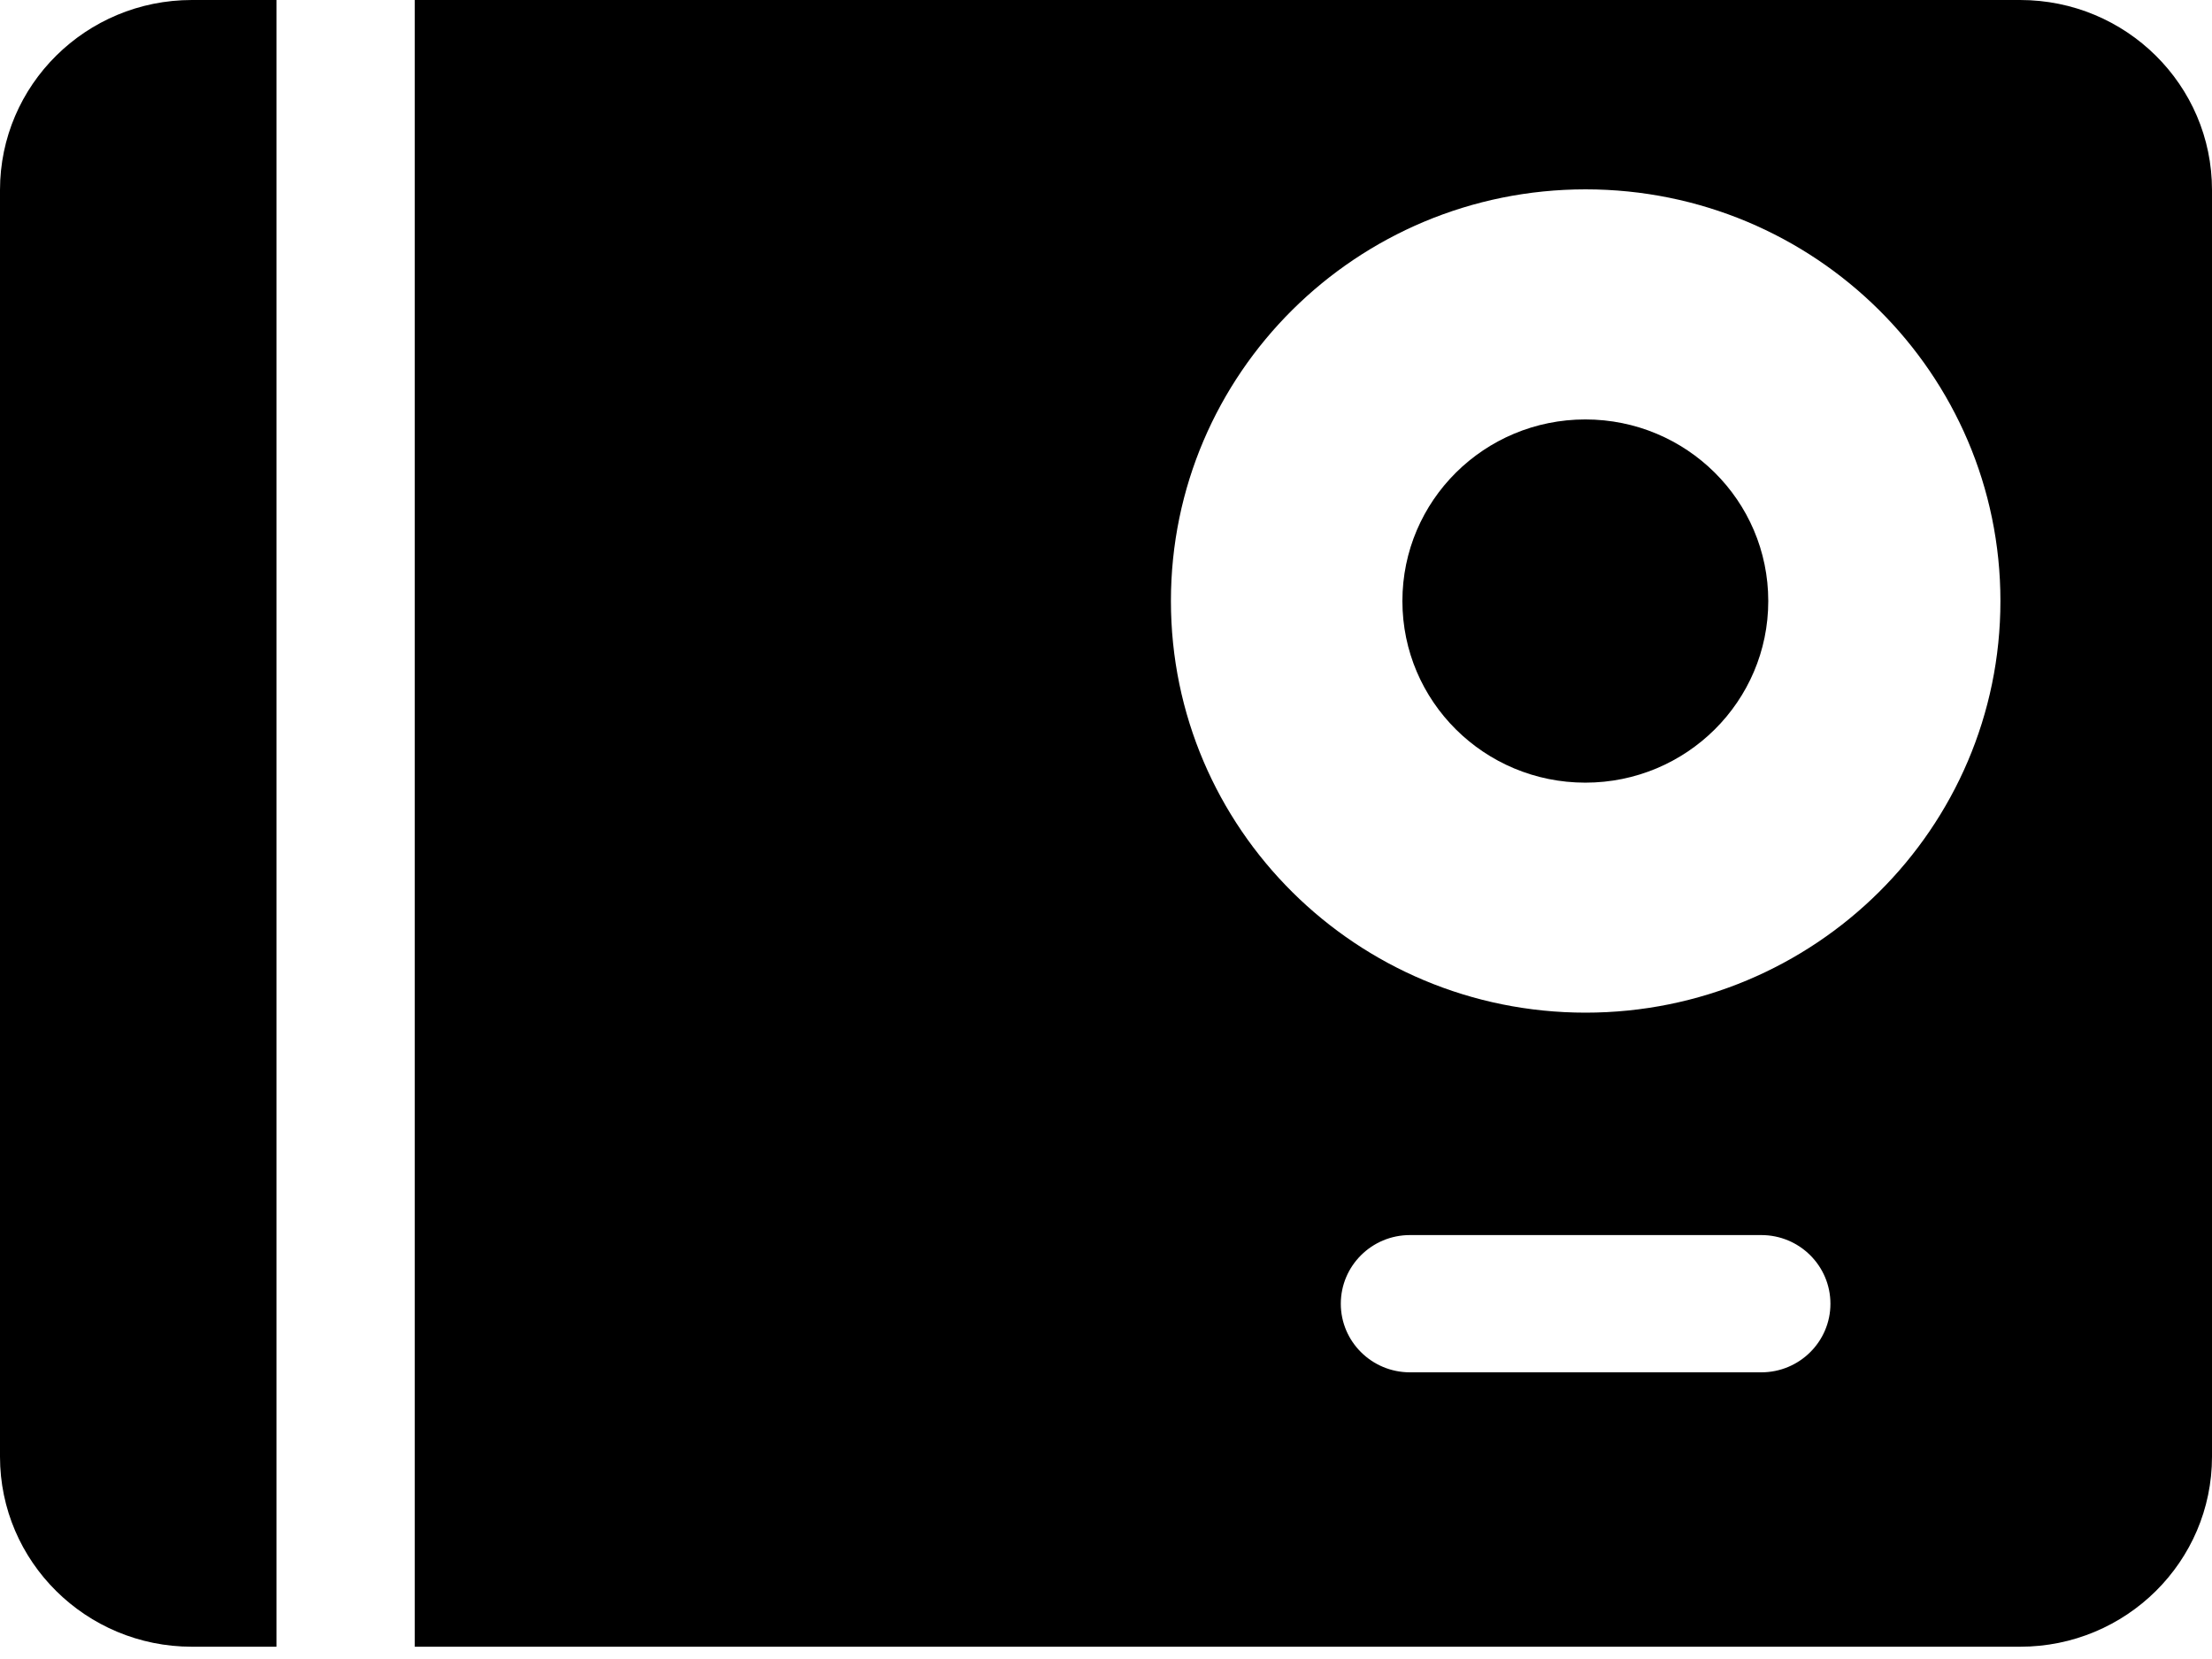
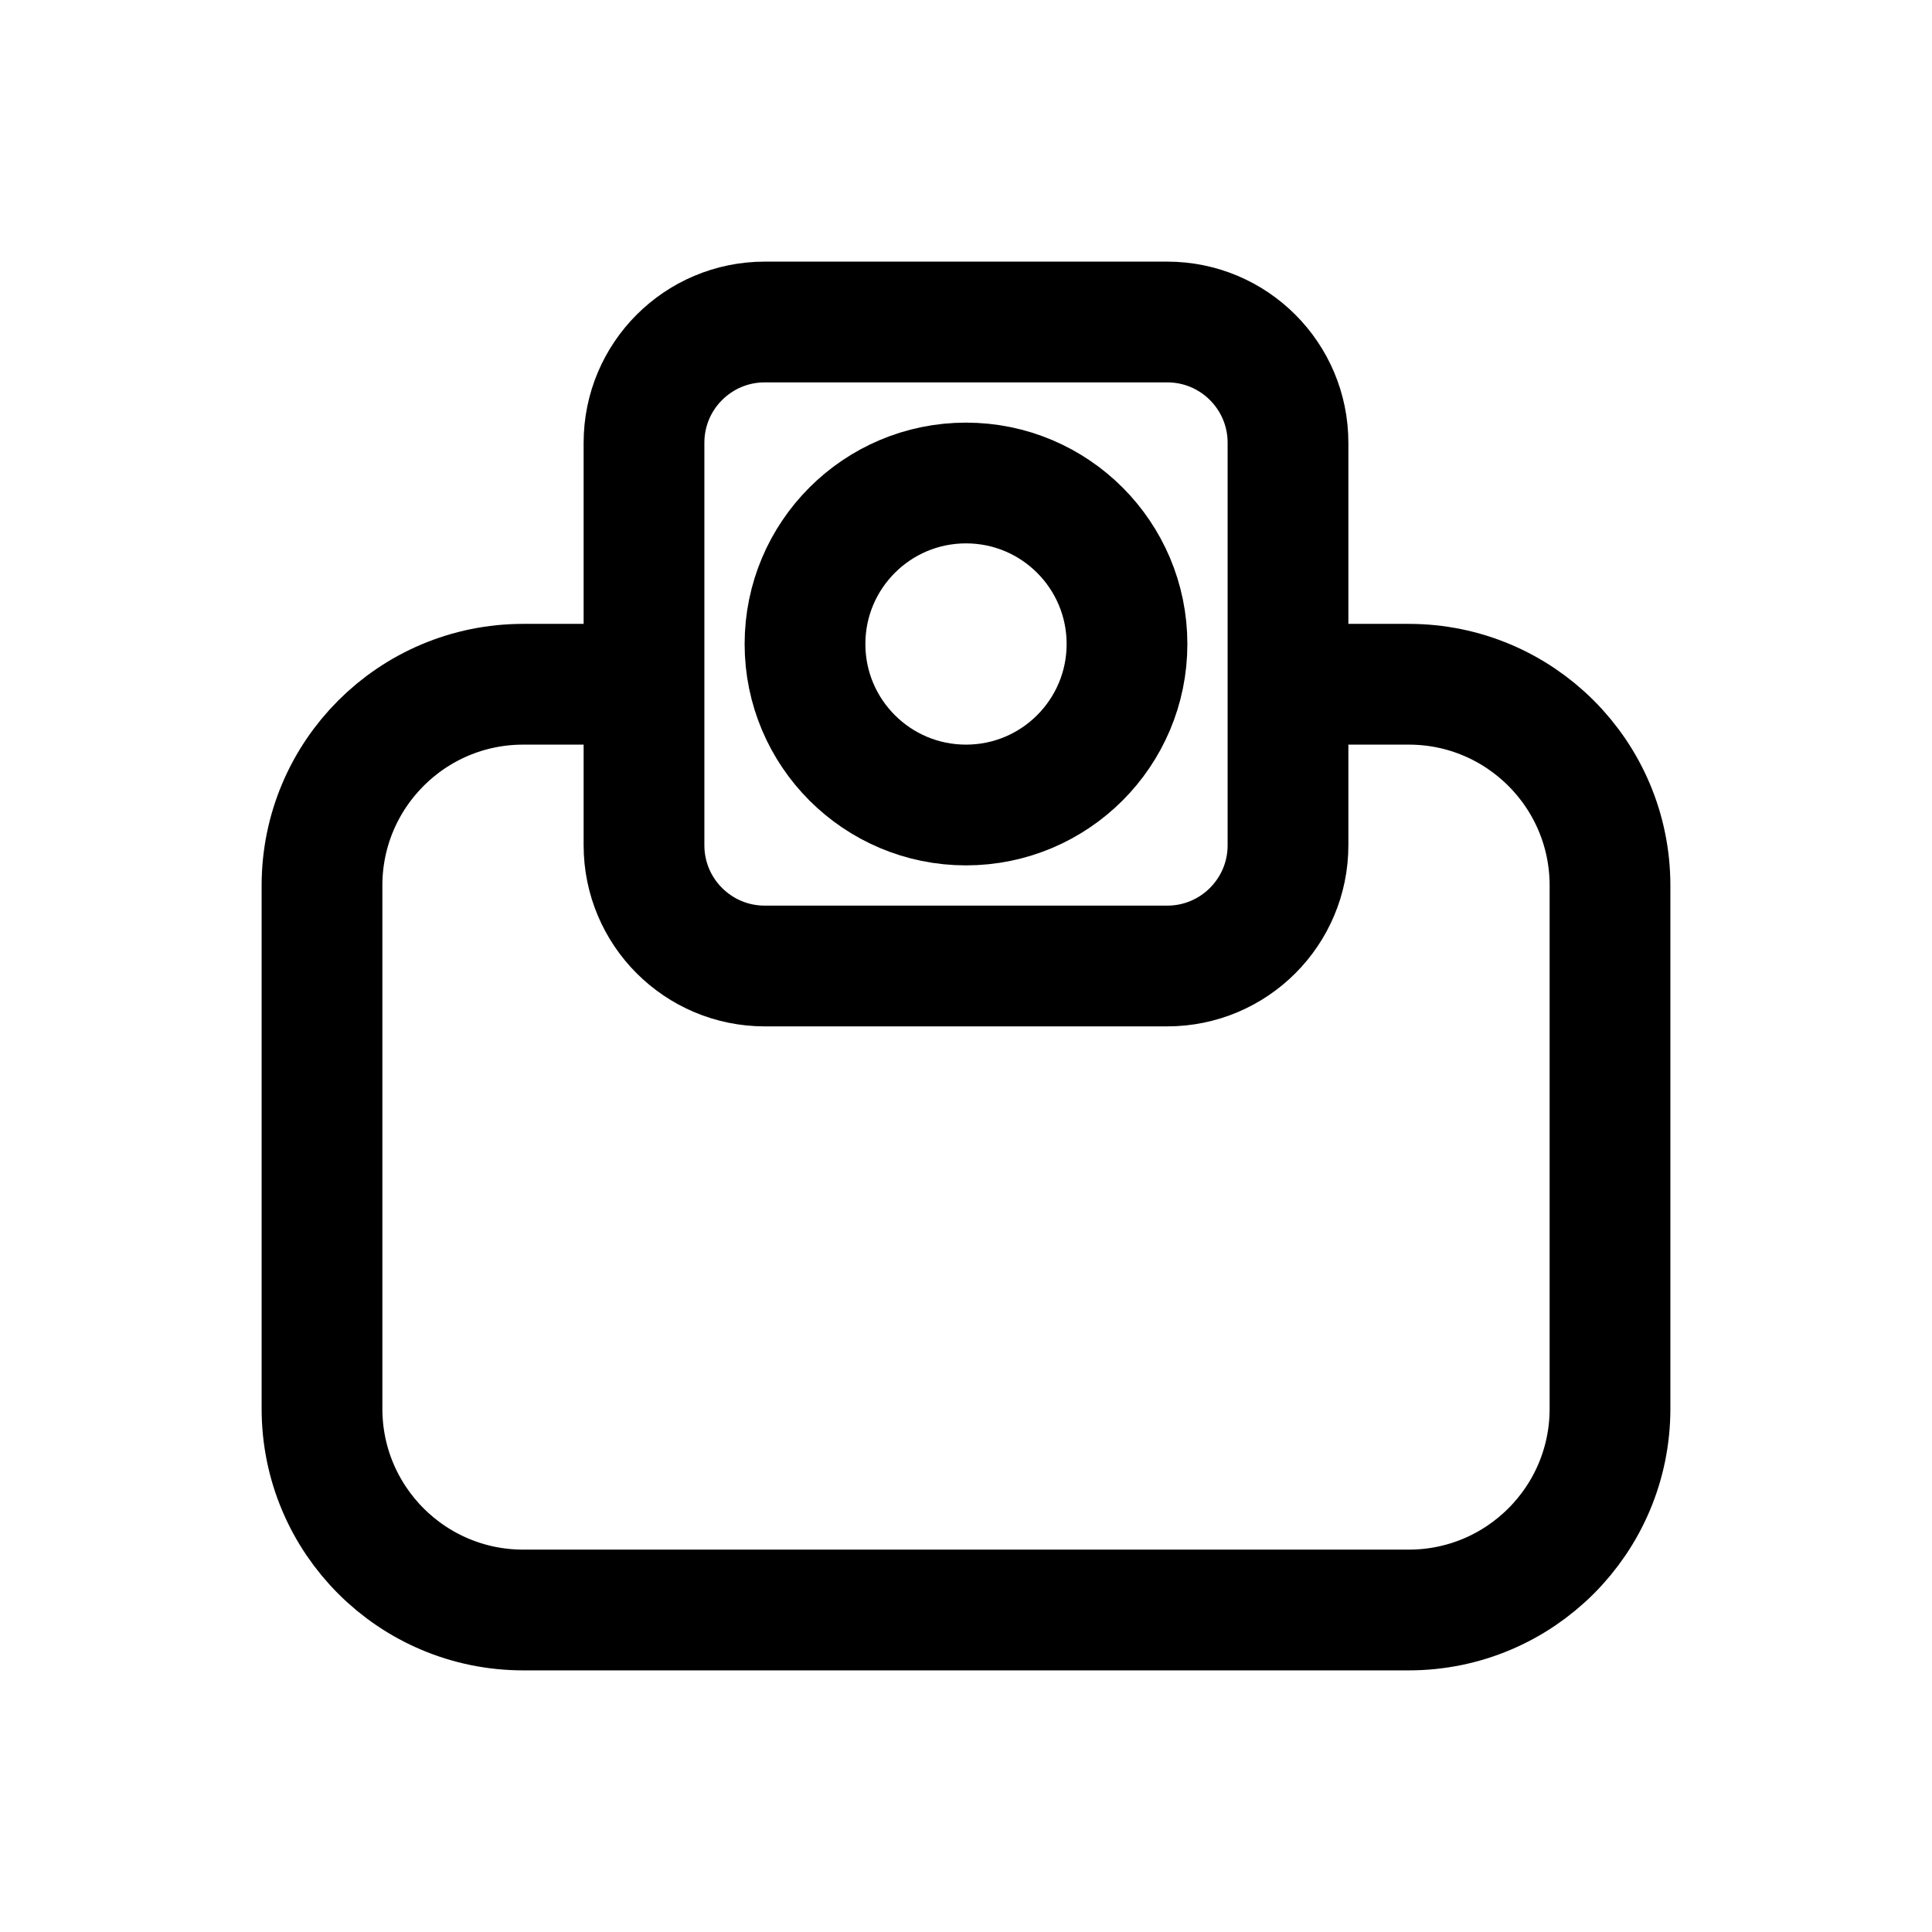
- <svg xmlns="http://www.w3.org/2000/svg" xmlns:xlink="http://www.w3.org/1999/xlink" width="20" height="15" viewBox="0 0 20 15" version="1.1">
-   <g id="Canvas" transform="translate(-2036 -43)">
-     <g id="noun_916023_cc">
-       <g id="Vector">
-         <use xlink:href="#path0_fill" transform="translate(2048.68 46.7924)" />
-       </g>
-       <g id="Vector">
-         <use xlink:href="#path1_fill" transform="translate(2036 43)" />
-       </g>
-       <g id="Vector">
-         <use xlink:href="#path2_fill" transform="translate(2039.75 43)" />
-       </g>
-     </g>
-   </g>
-   <defs>
-     <path id="path0_fill" d="M 1.654 4.20464e-07C 0.74 4.20464e-07 -1.89887e-07 0.734 -1.89887e-07 1.642C -1.89887e-07 2.549 0.74 3.284 1.654 3.284C 2.568 3.284 3.308 2.549 3.308 1.642C 3.308 0.734 2.568 4.20464e-07 1.654 4.20464e-07Z" />
-     <path id="path1_fill" d="M 2.5 0L 1.735 0C 0.777 0 0 0.769 0 1.718L 0 13.171C 0 14.119 0.777 14.889 1.735 14.889L 2.5 14.889L 2.5 0Z" />
-     <path id="path2_fill" d="M 14.515 0L 0 0L 0 14.889L 14.515 14.889C 15.473 14.889 16.25 14.12 16.25 13.171L 16.25 1.718C 16.25 0.769 15.473 0 14.515 0ZM 12.175 12.408L 8.998 12.408C 8.653 12.408 8.373 12.13 8.373 11.788C 8.373 11.445 8.653 11.167 8.998 11.167L 12.175 11.167C 12.52 11.167 12.8 11.445 12.8 11.788C 12.8 12.13 12.52 12.408 12.175 12.408ZM 10.586 9.156C 8.515 9.156 6.837 7.49 6.837 5.434C 6.837 3.378 8.515 1.712 10.586 1.712C 12.658 1.712 14.337 3.378 14.337 5.434C 14.337 7.49 12.658 9.156 10.586 9.156Z" />
-   </defs>
+ <svg xmlns="http://www.w3.org/2000/svg" width="24" height="24" viewBox="0 0 24 24" fill="none">
+   <path d="M8 8.5H6.5A2.5 2.5 0 0 0 4 11v6.5A2.5 2.5 0 0 0 6.5 20h11a2.5 2.5 0 0 0 2.5-2.5V11a2.5 2.5 0 0 0-2.5-2.5H16" stroke="#000" stroke-width="1.5" stroke-linejoin="round" />
+   <rect x="8" y="4" width="8" height="8" rx="1.5" stroke="#000" stroke-width="1.5" />
+   <circle cx="12" cy="8" r="2" stroke="#000" stroke-width="1.5" />
</svg>
